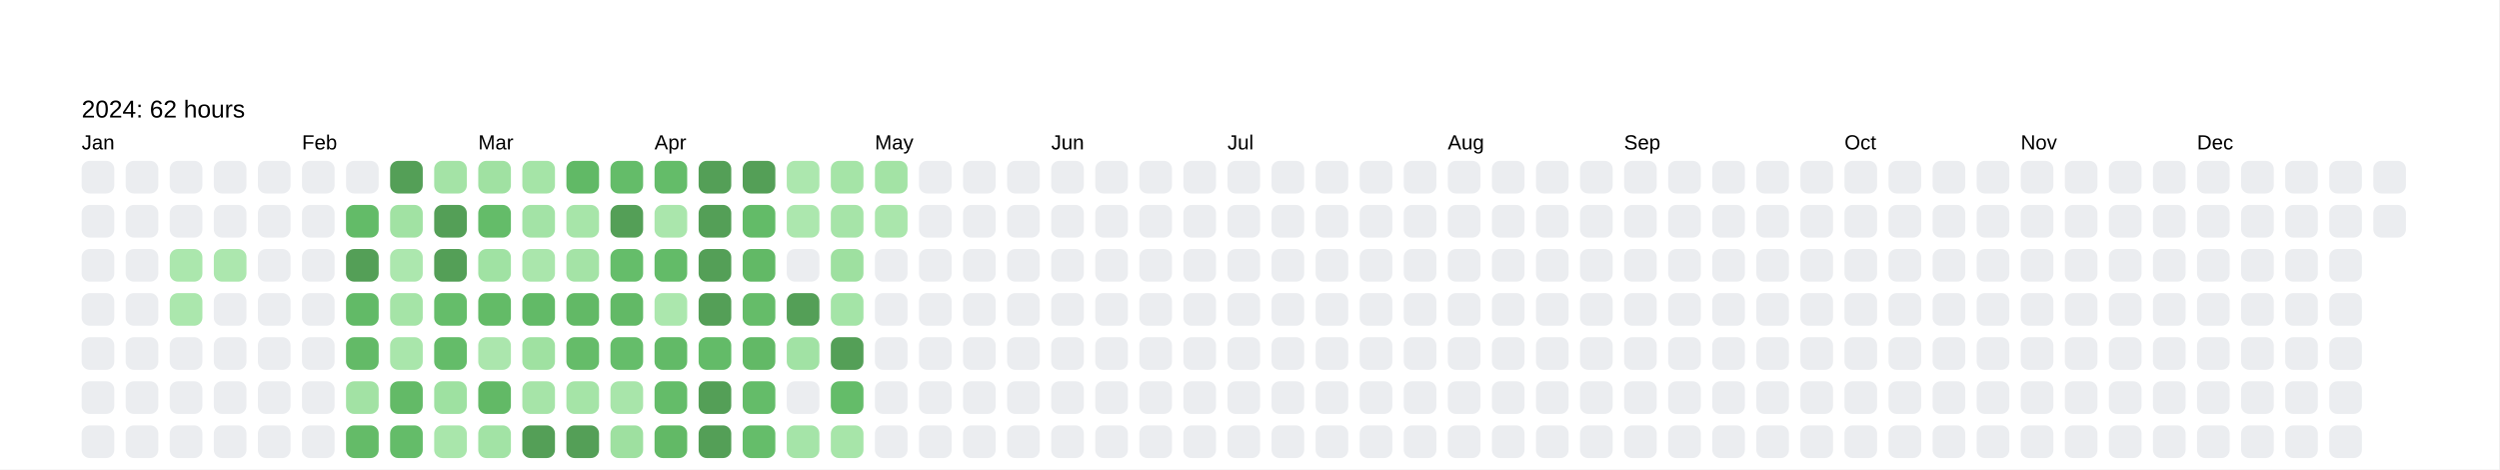
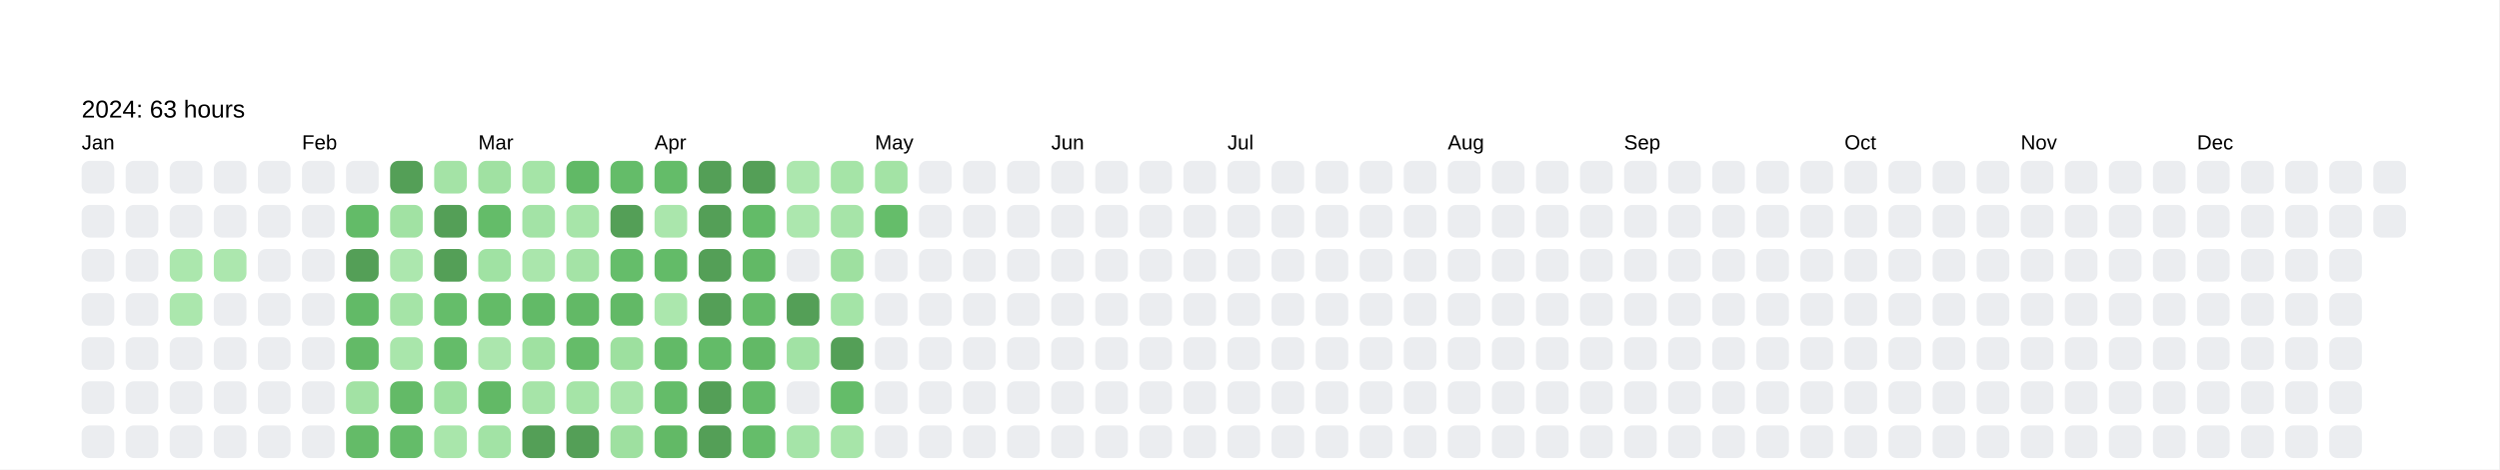
<svg xmlns="http://www.w3.org/2000/svg" baseProfile="full" height="57.5mm" version="1.1" viewBox="0,0,306.2,57.5" width="306.2mm">
  <defs />
  <rect fill="#FFFFFF" height="57.5" width="306.2" x="0" y="0" />
  <text fill="#000000" style="font-size:6px; font-family:Arial; font-weight:bold;" x="10" y="10" />
-   <text fill="#000000" style="font-size:3px; font-family:Arial;" x="10" y="14.4">2024: 62 hours</text>
+   <text fill="#000000" style="font-size:3px; font-family:Arial;" x="10" y="14.4">2024: 63 hours</text>
  <text fill="#000000" style="font-size:2.5px; font-family:Arial" x="10" y="18.3">Jan</text>
  <rect fill="#EBEDF0" height="4" rx="1" ry="1" width="4" x="10" y="19.7" />
  <rect fill="#EBEDF0" height="4" rx="1" ry="1" width="4" x="10" y="25.1" />
  <rect fill="#EBEDF0" height="4" rx="1" ry="1" width="4" x="10" y="30.5" />
  <rect fill="#EBEDF0" height="4" rx="1" ry="1" width="4" x="10" y="35.9" />
  <rect fill="#EBEDF0" height="4" rx="1" ry="1" width="4" x="10" y="41.3" />
  <rect fill="#EBEDF0" height="4" rx="1" ry="1" width="4" x="10" y="46.7" />
  <rect fill="#EBEDF0" height="4" rx="1" ry="1" width="4" x="10" y="52.1" />
  <rect fill="#EBEDF0" height="4" rx="1" ry="1" width="4" x="15.4" y="19.7" />
  <rect fill="#EBEDF0" height="4" rx="1" ry="1" width="4" x="15.4" y="25.1" />
  <rect fill="#EBEDF0" height="4" rx="1" ry="1" width="4" x="15.4" y="30.5" />
  <rect fill="#EBEDF0" height="4" rx="1" ry="1" width="4" x="15.4" y="35.9" />
  <rect fill="#EBEDF0" height="4" rx="1" ry="1" width="4" x="15.4" y="41.3" />
  <rect fill="#EBEDF0" height="4" rx="1" ry="1" width="4" x="15.4" y="46.7" />
  <rect fill="#EBEDF0" height="4" rx="1" ry="1" width="4" x="15.4" y="52.1" />
  <rect fill="#EBEDF0" height="4" rx="1" ry="1" width="4" x="20.8" y="19.7" />
  <rect fill="#EBEDF0" height="4" rx="1" ry="1" width="4" x="20.8" y="25.1" />
  <rect fill="#abe7ad" height="4" rx="1" ry="1" width="4" x="20.8" y="30.5" />
  <rect fill="#abe7ad" height="4" rx="1" ry="1" width="4" x="20.8" y="35.9" />
  <rect fill="#EBEDF0" height="4" rx="1" ry="1" width="4" x="20.8" y="41.3" />
  <rect fill="#EBEDF0" height="4" rx="1" ry="1" width="4" x="20.8" y="46.7" />
  <rect fill="#EBEDF0" height="4" rx="1" ry="1" width="4" x="20.8" y="52.1" />
  <rect fill="#EBEDF0" height="4" rx="1" ry="1" width="4" x="26.2" y="19.7" />
  <rect fill="#EBEDF0" height="4" rx="1" ry="1" width="4" x="26.2" y="25.1" />
  <rect fill="#ace7ae" height="4" rx="1" ry="1" width="4" x="26.2" y="30.5" />
  <rect fill="#EBEDF0" height="4" rx="1" ry="1" width="4" x="26.2" y="35.9" />
  <rect fill="#EBEDF0" height="4" rx="1" ry="1" width="4" x="26.2" y="41.3" />
  <rect fill="#EBEDF0" height="4" rx="1" ry="1" width="4" x="26.2" y="46.7" />
  <rect fill="#EBEDF0" height="4" rx="1" ry="1" width="4" x="26.2" y="52.1" />
  <rect fill="#EBEDF0" height="4" rx="1" ry="1" width="4" x="31.6" y="19.7" />
  <rect fill="#EBEDF0" height="4" rx="1" ry="1" width="4" x="31.6" y="25.1" />
  <rect fill="#EBEDF0" height="4" rx="1" ry="1" width="4" x="31.6" y="30.5" />
  <rect fill="#EBEDF0" height="4" rx="1" ry="1" width="4" x="31.6" y="35.9" />
  <rect fill="#EBEDF0" height="4" rx="1" ry="1" width="4" x="31.6" y="41.3" />
  <rect fill="#EBEDF0" height="4" rx="1" ry="1" width="4" x="31.6" y="46.7" />
  <rect fill="#EBEDF0" height="4" rx="1" ry="1" width="4" x="31.6" y="52.1" />
  <text fill="#000000" style="font-size:2.5px; font-family:Arial" x="37.0" y="18.3">Feb</text>
  <rect fill="#EBEDF0" height="4" rx="1" ry="1" width="4" x="37.0" y="19.7" />
  <rect fill="#EBEDF0" height="4" rx="1" ry="1" width="4" x="37.0" y="25.1" />
  <rect fill="#EBEDF0" height="4" rx="1" ry="1" width="4" x="37.0" y="30.5" />
  <rect fill="#EBEDF0" height="4" rx="1" ry="1" width="4" x="37.0" y="35.9" />
  <rect fill="#EBEDF0" height="4" rx="1" ry="1" width="4" x="37.0" y="41.3" />
  <rect fill="#EBEDF0" height="4" rx="1" ry="1" width="4" x="37.0" y="46.7" />
  <rect fill="#EBEDF0" height="4" rx="1" ry="1" width="4" x="37.0" y="52.1" />
  <rect fill="#EBEDF0" height="4" rx="1" ry="1" width="4" x="42.4" y="19.7" />
  <rect fill="#63bb68" height="4" rx="1" ry="1" width="4" x="42.4" y="25.1" />
  <rect fill="#549F57" height="4" rx="1" ry="1" width="4" x="42.4" y="30.5" />
  <rect fill="#62ba67" height="4" rx="1" ry="1" width="4" x="42.4" y="35.9" />
  <rect fill="#63ba67" height="4" rx="1" ry="1" width="4" x="42.4" y="41.3" />
  <rect fill="#a2e2a4" height="4" rx="1" ry="1" width="4" x="42.4" y="46.7" />
  <rect fill="#64bb68" height="4" rx="1" ry="1" width="4" x="42.4" y="52.1" />
  <rect fill="#549F57" height="4" rx="1" ry="1" width="4" x="47.8" y="19.7" />
  <rect fill="#a1e2a3" height="4" rx="1" ry="1" width="4" x="47.8" y="25.1" />
  <rect fill="#ace7ae" height="4" rx="1" ry="1" width="4" x="47.8" y="30.5" />
  <rect fill="#a5e4a7" height="4" rx="1" ry="1" width="4" x="47.8" y="35.9" />
  <rect fill="#a9e6ab" height="4" rx="1" ry="1" width="4" x="47.8" y="41.3" />
  <rect fill="#63ba67" height="4" rx="1" ry="1" width="4" x="47.8" y="46.7" />
  <rect fill="#64bc69" height="4" rx="1" ry="1" width="4" x="47.8" y="52.1" />
  <rect fill="#a4e3a6" height="4" rx="1" ry="1" width="4" x="53.2" y="19.7" />
  <rect fill="#549F57" height="4" rx="1" ry="1" width="4" x="53.2" y="25.1" />
  <rect fill="#549F57" height="4" rx="1" ry="1" width="4" x="53.2" y="30.5" />
  <rect fill="#65bd6a" height="4" rx="1" ry="1" width="4" x="53.2" y="35.9" />
  <rect fill="#64bc69" height="4" rx="1" ry="1" width="4" x="53.2" y="41.3" />
  <rect fill="#9ee1a1" height="4" rx="1" ry="1" width="4" x="53.2" y="46.7" />
  <rect fill="#a9e6ab" height="4" rx="1" ry="1" width="4" x="53.2" y="52.1" />
  <text fill="#000000" style="font-size:2.5px; font-family:Arial" x="58.6" y="18.3">Mar</text>
  <rect fill="#a0e1a2" height="4" rx="1" ry="1" width="4" x="58.6" y="19.7" />
  <rect fill="#64bc69" height="4" rx="1" ry="1" width="4" x="58.6" y="25.1" />
  <rect fill="#a0e2a3" height="4" rx="1" ry="1" width="4" x="58.6" y="30.5" />
  <rect fill="#63bb67" height="4" rx="1" ry="1" width="4" x="58.6" y="35.9" />
  <rect fill="#abe6ad" height="4" rx="1" ry="1" width="4" x="58.6" y="41.3" />
  <rect fill="#62b966" height="4" rx="1" ry="1" width="4" x="58.6" y="46.7" />
  <rect fill="#a2e3a5" height="4" rx="1" ry="1" width="4" x="58.6" y="52.1" />
  <rect fill="#a5e4a7" height="4" rx="1" ry="1" width="4" x="64" y="19.7" />
  <rect fill="#a3e3a6" height="4" rx="1" ry="1" width="4" x="64" y="25.1" />
  <rect fill="#aae6ac" height="4" rx="1" ry="1" width="4" x="64" y="30.5" />
  <rect fill="#62ba67" height="4" rx="1" ry="1" width="4" x="64" y="35.9" />
  <rect fill="#9fe1a1" height="4" rx="1" ry="1" width="4" x="64" y="41.3" />
  <rect fill="#a6e4a8" height="4" rx="1" ry="1" width="4" x="64" y="46.7" />
  <rect fill="#549F57" height="4" rx="1" ry="1" width="4" x="64" y="52.1" />
  <rect fill="#61b966" height="4" rx="1" ry="1" width="4" x="69.4" y="19.7" />
  <rect fill="#a7e5a9" height="4" rx="1" ry="1" width="4" x="69.4" y="25.1" />
  <rect fill="#a4e3a6" height="4" rx="1" ry="1" width="4" x="69.4" y="30.5" />
  <rect fill="#62b966" height="4" rx="1" ry="1" width="4" x="69.4" y="35.9" />
  <rect fill="#65bc69" height="4" rx="1" ry="1" width="4" x="69.4" y="41.3" />
  <rect fill="#a5e4a7" height="4" rx="1" ry="1" width="4" x="69.4" y="46.7" />
  <rect fill="#549F57" height="4" rx="1" ry="1" width="4" x="69.4" y="52.1" />
  <rect fill="#64bc69" height="4" rx="1" ry="1" width="4" x="74.8" y="19.7" />
  <rect fill="#549F57" height="4" rx="1" ry="1" width="4" x="74.8" y="25.1" />
  <rect fill="#65bd6a" height="4" rx="1" ry="1" width="4" x="74.8" y="30.5" />
  <rect fill="#62b966" height="4" rx="1" ry="1" width="4" x="74.8" y="35.9" />
-   <rect fill="#65bd6a" height="4" rx="1" ry="1" width="4" x="74.8" y="41.3" />
+   <rect fill="#9de09f" height="4" rx="1" ry="1" width="4" x="74.8" y="41.3" />
  <rect fill="#a8e5aa" height="4" rx="1" ry="1" width="4" x="74.8" y="46.7" />
  <rect fill="#9ee0a0" height="4" rx="1" ry="1" width="4" x="74.8" y="52.1" />
  <text fill="#000000" style="font-size:2.5px; font-family:Arial" x="80.2" y="18.3">Apr</text>
  <rect fill="#64bc69" height="4" rx="1" ry="1" width="4" x="80.2" y="19.7" />
  <rect fill="#aae6ac" height="4" rx="1" ry="1" width="4" x="80.2" y="25.1" />
  <rect fill="#63bb68" height="4" rx="1" ry="1" width="4" x="80.2" y="30.5" />
  <rect fill="#abe7ad" height="4" rx="1" ry="1" width="4" x="80.2" y="35.9" />
  <rect fill="#62ba67" height="4" rx="1" ry="1" width="4" x="80.2" y="41.3" />
  <rect fill="#64bc69" height="4" rx="1" ry="1" width="4" x="80.2" y="46.7" />
  <rect fill="#62b966" height="4" rx="1" ry="1" width="4" x="80.2" y="52.1" />
  <rect fill="#549F57" height="4" rx="1" ry="1" width="4" x="85.6" y="19.7" />
  <rect fill="#549F57" height="4" rx="1" ry="1" width="4" x="85.6" y="25.1" />
  <rect fill="#549F57" height="4" rx="1" ry="1" width="4" x="85.6" y="30.5" />
  <rect fill="#549F57" height="4" rx="1" ry="1" width="4" x="85.6" y="35.9" />
  <rect fill="#63bb68" height="4" rx="1" ry="1" width="4" x="85.6" y="41.3" />
  <rect fill="#549F57" height="4" rx="1" ry="1" width="4" x="85.6" y="46.7" />
  <rect fill="#549F57" height="4" rx="1" ry="1" width="4" x="85.6" y="52.1" />
  <rect fill="#549F57" height="4" rx="1" ry="1" width="4" x="91" y="19.7" />
  <rect fill="#63bb68" height="4" rx="1" ry="1" width="4" x="91" y="25.1" />
  <rect fill="#62b966" height="4" rx="1" ry="1" width="4" x="91" y="30.5" />
  <rect fill="#65bc69" height="4" rx="1" ry="1" width="4" x="91" y="35.9" />
  <rect fill="#62b966" height="4" rx="1" ry="1" width="4" x="91" y="41.3" />
  <rect fill="#64bc69" height="4" rx="1" ry="1" width="4" x="91" y="46.7" />
  <rect fill="#65bd6a" height="4" rx="1" ry="1" width="4" x="91" y="52.1" />
  <rect fill="#ace7ae" height="4" rx="1" ry="1" width="4" x="96.4" y="19.7" />
  <rect fill="#ace7ae" height="4" rx="1" ry="1" width="4" x="96.4" y="25.1" />
  <rect fill="#EBEDF0" height="4" rx="1" ry="1" width="4" x="96.4" y="30.5" />
  <rect fill="#549F57" height="4" rx="1" ry="1" width="4" x="96.4" y="35.9" />
  <rect fill="#a1e2a4" height="4" rx="1" ry="1" width="4" x="96.4" y="41.3" />
  <rect fill="#EBEDF0" height="4" rx="1" ry="1" width="4" x="96.4" y="46.7" />
  <rect fill="#a5e4a8" height="4" rx="1" ry="1" width="4" x="96.4" y="52.1" />
  <rect fill="#a5e4a7" height="4" rx="1" ry="1" width="4" x="101.8" y="19.7" />
  <rect fill="#a6e4a8" height="4" rx="1" ry="1" width="4" x="101.8" y="25.1" />
  <rect fill="#9ee0a0" height="4" rx="1" ry="1" width="4" x="101.8" y="30.5" />
  <rect fill="#a4e4a7" height="4" rx="1" ry="1" width="4" x="101.8" y="35.9" />
  <rect fill="#549F57" height="4" rx="1" ry="1" width="4" x="101.8" y="41.3" />
  <rect fill="#64bc69" height="4" rx="1" ry="1" width="4" x="101.8" y="46.7" />
  <rect fill="#a7e5a9" height="4" rx="1" ry="1" width="4" x="101.8" y="52.1" />
  <text fill="#000000" style="font-size:2.5px; font-family:Arial" x="107.2" y="18.3">May</text>
  <rect fill="#a3e3a5" height="4" rx="1" ry="1" width="4" x="107.2" y="19.7" />
-   <rect fill="#aae6ac" height="4" rx="1" ry="1" width="4" x="107.2" y="25.1" />
+   <rect fill="#65bd6a" height="4" rx="1" ry="1" width="4" x="107.2" y="25.1" />
  <rect fill="#EBEDF0" height="4" rx="1" ry="1" width="4" x="107.2" y="30.5" />
  <rect fill="#EBEDF0" height="4" rx="1" ry="1" width="4" x="107.2" y="35.9" />
  <rect fill="#EBEDF0" height="4" rx="1" ry="1" width="4" x="107.2" y="41.3" />
  <rect fill="#EBEDF0" height="4" rx="1" ry="1" width="4" x="107.2" y="46.7" />
  <rect fill="#EBEDF0" height="4" rx="1" ry="1" width="4" x="107.2" y="52.1" />
  <rect fill="#EBEDF0" height="4" rx="1" ry="1" width="4" x="112.6" y="19.7" />
  <rect fill="#EBEDF0" height="4" rx="1" ry="1" width="4" x="112.6" y="25.1" />
  <rect fill="#EBEDF0" height="4" rx="1" ry="1" width="4" x="112.6" y="30.5" />
  <rect fill="#EBEDF0" height="4" rx="1" ry="1" width="4" x="112.6" y="35.9" />
  <rect fill="#EBEDF0" height="4" rx="1" ry="1" width="4" x="112.6" y="41.3" />
  <rect fill="#EBEDF0" height="4" rx="1" ry="1" width="4" x="112.6" y="46.7" />
  <rect fill="#EBEDF0" height="4" rx="1" ry="1" width="4" x="112.6" y="52.1" />
  <rect fill="#EBEDF0" height="4" rx="1" ry="1" width="4" x="118" y="19.7" />
  <rect fill="#EBEDF0" height="4" rx="1" ry="1" width="4" x="118" y="25.1" />
  <rect fill="#EBEDF0" height="4" rx="1" ry="1" width="4" x="118" y="30.5" />
  <rect fill="#EBEDF0" height="4" rx="1" ry="1" width="4" x="118" y="35.9" />
  <rect fill="#EBEDF0" height="4" rx="1" ry="1" width="4" x="118" y="41.3" />
  <rect fill="#EBEDF0" height="4" rx="1" ry="1" width="4" x="118" y="46.7" />
  <rect fill="#EBEDF0" height="4" rx="1" ry="1" width="4" x="118" y="52.1" />
  <rect fill="#EBEDF0" height="4" rx="1" ry="1" width="4" x="123.4" y="19.7" />
  <rect fill="#EBEDF0" height="4" rx="1" ry="1" width="4" x="123.4" y="25.1" />
  <rect fill="#EBEDF0" height="4" rx="1" ry="1" width="4" x="123.4" y="30.5" />
  <rect fill="#EBEDF0" height="4" rx="1" ry="1" width="4" x="123.4" y="35.9" />
  <rect fill="#EBEDF0" height="4" rx="1" ry="1" width="4" x="123.4" y="41.3" />
  <rect fill="#EBEDF0" height="4" rx="1" ry="1" width="4" x="123.4" y="46.7" />
  <rect fill="#EBEDF0" height="4" rx="1" ry="1" width="4" x="123.4" y="52.1" />
  <text fill="#000000" style="font-size:2.5px; font-family:Arial" x="128.8" y="18.3">Jun</text>
  <rect fill="#EBEDF0" height="4" rx="1" ry="1" width="4" x="128.8" y="19.7" />
  <rect fill="#EBEDF0" height="4" rx="1" ry="1" width="4" x="128.8" y="25.1" />
  <rect fill="#EBEDF0" height="4" rx="1" ry="1" width="4" x="128.8" y="30.5" />
  <rect fill="#EBEDF0" height="4" rx="1" ry="1" width="4" x="128.8" y="35.9" />
  <rect fill="#EBEDF0" height="4" rx="1" ry="1" width="4" x="128.8" y="41.3" />
  <rect fill="#EBEDF0" height="4" rx="1" ry="1" width="4" x="128.8" y="46.7" />
  <rect fill="#EBEDF0" height="4" rx="1" ry="1" width="4" x="128.8" y="52.1" />
  <rect fill="#EBEDF0" height="4" rx="1" ry="1" width="4" x="134.2" y="19.7" />
  <rect fill="#EBEDF0" height="4" rx="1" ry="1" width="4" x="134.2" y="25.1" />
  <rect fill="#EBEDF0" height="4" rx="1" ry="1" width="4" x="134.2" y="30.5" />
  <rect fill="#EBEDF0" height="4" rx="1" ry="1" width="4" x="134.2" y="35.9" />
  <rect fill="#EBEDF0" height="4" rx="1" ry="1" width="4" x="134.2" y="41.3" />
  <rect fill="#EBEDF0" height="4" rx="1" ry="1" width="4" x="134.2" y="46.7" />
  <rect fill="#EBEDF0" height="4" rx="1" ry="1" width="4" x="134.2" y="52.1" />
  <rect fill="#EBEDF0" height="4" rx="1" ry="1" width="4" x="139.6" y="19.7" />
  <rect fill="#EBEDF0" height="4" rx="1" ry="1" width="4" x="139.6" y="25.1" />
  <rect fill="#EBEDF0" height="4" rx="1" ry="1" width="4" x="139.6" y="30.5" />
  <rect fill="#EBEDF0" height="4" rx="1" ry="1" width="4" x="139.6" y="35.9" />
  <rect fill="#EBEDF0" height="4" rx="1" ry="1" width="4" x="139.6" y="41.3" />
  <rect fill="#EBEDF0" height="4" rx="1" ry="1" width="4" x="139.6" y="46.7" />
  <rect fill="#EBEDF0" height="4" rx="1" ry="1" width="4" x="139.6" y="52.1" />
  <rect fill="#EBEDF0" height="4" rx="1" ry="1" width="4" x="145" y="19.7" />
  <rect fill="#EBEDF0" height="4" rx="1" ry="1" width="4" x="145" y="25.1" />
  <rect fill="#EBEDF0" height="4" rx="1" ry="1" width="4" x="145" y="30.5" />
  <rect fill="#EBEDF0" height="4" rx="1" ry="1" width="4" x="145" y="35.9" />
  <rect fill="#EBEDF0" height="4" rx="1" ry="1" width="4" x="145" y="41.3" />
  <rect fill="#EBEDF0" height="4" rx="1" ry="1" width="4" x="145" y="46.7" />
  <rect fill="#EBEDF0" height="4" rx="1" ry="1" width="4" x="145" y="52.1" />
  <text fill="#000000" style="font-size:2.5px; font-family:Arial" x="150.4" y="18.3">Jul</text>
  <rect fill="#EBEDF0" height="4" rx="1" ry="1" width="4" x="150.4" y="19.7" />
  <rect fill="#EBEDF0" height="4" rx="1" ry="1" width="4" x="150.4" y="25.1" />
  <rect fill="#EBEDF0" height="4" rx="1" ry="1" width="4" x="150.4" y="30.5" />
  <rect fill="#EBEDF0" height="4" rx="1" ry="1" width="4" x="150.4" y="35.9" />
  <rect fill="#EBEDF0" height="4" rx="1" ry="1" width="4" x="150.4" y="41.3" />
  <rect fill="#EBEDF0" height="4" rx="1" ry="1" width="4" x="150.4" y="46.7" />
  <rect fill="#EBEDF0" height="4" rx="1" ry="1" width="4" x="150.4" y="52.1" />
  <rect fill="#EBEDF0" height="4" rx="1" ry="1" width="4" x="155.8" y="19.7" />
  <rect fill="#EBEDF0" height="4" rx="1" ry="1" width="4" x="155.8" y="25.1" />
  <rect fill="#EBEDF0" height="4" rx="1" ry="1" width="4" x="155.8" y="30.5" />
  <rect fill="#EBEDF0" height="4" rx="1" ry="1" width="4" x="155.8" y="35.9" />
  <rect fill="#EBEDF0" height="4" rx="1" ry="1" width="4" x="155.8" y="41.3" />
  <rect fill="#EBEDF0" height="4" rx="1" ry="1" width="4" x="155.8" y="46.7" />
  <rect fill="#EBEDF0" height="4" rx="1" ry="1" width="4" x="155.8" y="52.1" />
  <rect fill="#EBEDF0" height="4" rx="1" ry="1" width="4" x="161.2" y="19.7" />
  <rect fill="#EBEDF0" height="4" rx="1" ry="1" width="4" x="161.2" y="25.1" />
  <rect fill="#EBEDF0" height="4" rx="1" ry="1" width="4" x="161.2" y="30.5" />
  <rect fill="#EBEDF0" height="4" rx="1" ry="1" width="4" x="161.2" y="35.9" />
  <rect fill="#EBEDF0" height="4" rx="1" ry="1" width="4" x="161.2" y="41.3" />
  <rect fill="#EBEDF0" height="4" rx="1" ry="1" width="4" x="161.2" y="46.7" />
  <rect fill="#EBEDF0" height="4" rx="1" ry="1" width="4" x="161.2" y="52.1" />
  <rect fill="#EBEDF0" height="4" rx="1" ry="1" width="4" x="166.6" y="19.7" />
  <rect fill="#EBEDF0" height="4" rx="1" ry="1" width="4" x="166.6" y="25.1" />
  <rect fill="#EBEDF0" height="4" rx="1" ry="1" width="4" x="166.6" y="30.5" />
  <rect fill="#EBEDF0" height="4" rx="1" ry="1" width="4" x="166.6" y="35.9" />
  <rect fill="#EBEDF0" height="4" rx="1" ry="1" width="4" x="166.6" y="41.3" />
  <rect fill="#EBEDF0" height="4" rx="1" ry="1" width="4" x="166.6" y="46.7" />
  <rect fill="#EBEDF0" height="4" rx="1" ry="1" width="4" x="166.6" y="52.1" />
  <rect fill="#EBEDF0" height="4" rx="1" ry="1" width="4" x="172" y="19.7" />
  <rect fill="#EBEDF0" height="4" rx="1" ry="1" width="4" x="172" y="25.1" />
  <rect fill="#EBEDF0" height="4" rx="1" ry="1" width="4" x="172" y="30.5" />
  <rect fill="#EBEDF0" height="4" rx="1" ry="1" width="4" x="172" y="35.9" />
  <rect fill="#EBEDF0" height="4" rx="1" ry="1" width="4" x="172" y="41.3" />
  <rect fill="#EBEDF0" height="4" rx="1" ry="1" width="4" x="172" y="46.7" />
  <rect fill="#EBEDF0" height="4" rx="1" ry="1" width="4" x="172" y="52.1" />
  <text fill="#000000" style="font-size:2.5px; font-family:Arial" x="177.4" y="18.3">Aug</text>
  <rect fill="#EBEDF0" height="4" rx="1" ry="1" width="4" x="177.4" y="19.7" />
  <rect fill="#EBEDF0" height="4" rx="1" ry="1" width="4" x="177.4" y="25.1" />
  <rect fill="#EBEDF0" height="4" rx="1" ry="1" width="4" x="177.4" y="30.5" />
  <rect fill="#EBEDF0" height="4" rx="1" ry="1" width="4" x="177.4" y="35.9" />
  <rect fill="#EBEDF0" height="4" rx="1" ry="1" width="4" x="177.4" y="41.3" />
  <rect fill="#EBEDF0" height="4" rx="1" ry="1" width="4" x="177.4" y="46.7" />
  <rect fill="#EBEDF0" height="4" rx="1" ry="1" width="4" x="177.4" y="52.1" />
  <rect fill="#EBEDF0" height="4" rx="1" ry="1" width="4" x="182.8" y="19.7" />
  <rect fill="#EBEDF0" height="4" rx="1" ry="1" width="4" x="182.8" y="25.1" />
  <rect fill="#EBEDF0" height="4" rx="1" ry="1" width="4" x="182.8" y="30.5" />
  <rect fill="#EBEDF0" height="4" rx="1" ry="1" width="4" x="182.8" y="35.9" />
  <rect fill="#EBEDF0" height="4" rx="1" ry="1" width="4" x="182.8" y="41.3" />
  <rect fill="#EBEDF0" height="4" rx="1" ry="1" width="4" x="182.8" y="46.7" />
  <rect fill="#EBEDF0" height="4" rx="1" ry="1" width="4" x="182.8" y="52.1" />
  <rect fill="#EBEDF0" height="4" rx="1" ry="1" width="4" x="188.2" y="19.7" />
  <rect fill="#EBEDF0" height="4" rx="1" ry="1" width="4" x="188.2" y="25.1" />
  <rect fill="#EBEDF0" height="4" rx="1" ry="1" width="4" x="188.2" y="30.5" />
  <rect fill="#EBEDF0" height="4" rx="1" ry="1" width="4" x="188.2" y="35.9" />
  <rect fill="#EBEDF0" height="4" rx="1" ry="1" width="4" x="188.2" y="41.3" />
  <rect fill="#EBEDF0" height="4" rx="1" ry="1" width="4" x="188.2" y="46.7" />
  <rect fill="#EBEDF0" height="4" rx="1" ry="1" width="4" x="188.2" y="52.1" />
  <rect fill="#EBEDF0" height="4" rx="1" ry="1" width="4" x="193.6" y="19.7" />
  <rect fill="#EBEDF0" height="4" rx="1" ry="1" width="4" x="193.6" y="25.1" />
  <rect fill="#EBEDF0" height="4" rx="1" ry="1" width="4" x="193.6" y="30.5" />
  <rect fill="#EBEDF0" height="4" rx="1" ry="1" width="4" x="193.6" y="35.9" />
  <rect fill="#EBEDF0" height="4" rx="1" ry="1" width="4" x="193.6" y="41.3" />
  <rect fill="#EBEDF0" height="4" rx="1" ry="1" width="4" x="193.6" y="46.7" />
  <rect fill="#EBEDF0" height="4" rx="1" ry="1" width="4" x="193.6" y="52.1" />
  <text fill="#000000" style="font-size:2.5px; font-family:Arial" x="199" y="18.3">Sep</text>
  <rect fill="#EBEDF0" height="4" rx="1" ry="1" width="4" x="199" y="19.7" />
  <rect fill="#EBEDF0" height="4" rx="1" ry="1" width="4" x="199" y="25.1" />
  <rect fill="#EBEDF0" height="4" rx="1" ry="1" width="4" x="199" y="30.5" />
  <rect fill="#EBEDF0" height="4" rx="1" ry="1" width="4" x="199" y="35.9" />
  <rect fill="#EBEDF0" height="4" rx="1" ry="1" width="4" x="199" y="41.3" />
  <rect fill="#EBEDF0" height="4" rx="1" ry="1" width="4" x="199" y="46.7" />
  <rect fill="#EBEDF0" height="4" rx="1" ry="1" width="4" x="199" y="52.1" />
  <rect fill="#EBEDF0" height="4" rx="1" ry="1" width="4" x="204.4" y="19.7" />
  <rect fill="#EBEDF0" height="4" rx="1" ry="1" width="4" x="204.4" y="25.1" />
  <rect fill="#EBEDF0" height="4" rx="1" ry="1" width="4" x="204.4" y="30.5" />
  <rect fill="#EBEDF0" height="4" rx="1" ry="1" width="4" x="204.4" y="35.9" />
  <rect fill="#EBEDF0" height="4" rx="1" ry="1" width="4" x="204.4" y="41.3" />
  <rect fill="#EBEDF0" height="4" rx="1" ry="1" width="4" x="204.4" y="46.7" />
  <rect fill="#EBEDF0" height="4" rx="1" ry="1" width="4" x="204.4" y="52.1" />
  <rect fill="#EBEDF0" height="4" rx="1" ry="1" width="4" x="209.8" y="19.7" />
  <rect fill="#EBEDF0" height="4" rx="1" ry="1" width="4" x="209.8" y="25.1" />
  <rect fill="#EBEDF0" height="4" rx="1" ry="1" width="4" x="209.8" y="30.5" />
  <rect fill="#EBEDF0" height="4" rx="1" ry="1" width="4" x="209.8" y="35.9" />
  <rect fill="#EBEDF0" height="4" rx="1" ry="1" width="4" x="209.8" y="41.3" />
  <rect fill="#EBEDF0" height="4" rx="1" ry="1" width="4" x="209.8" y="46.7" />
  <rect fill="#EBEDF0" height="4" rx="1" ry="1" width="4" x="209.8" y="52.1" />
  <rect fill="#EBEDF0" height="4" rx="1" ry="1" width="4" x="215.2" y="19.7" />
  <rect fill="#EBEDF0" height="4" rx="1" ry="1" width="4" x="215.2" y="25.1" />
  <rect fill="#EBEDF0" height="4" rx="1" ry="1" width="4" x="215.2" y="30.5" />
  <rect fill="#EBEDF0" height="4" rx="1" ry="1" width="4" x="215.2" y="35.9" />
  <rect fill="#EBEDF0" height="4" rx="1" ry="1" width="4" x="215.2" y="41.3" />
  <rect fill="#EBEDF0" height="4" rx="1" ry="1" width="4" x="215.2" y="46.7" />
  <rect fill="#EBEDF0" height="4" rx="1" ry="1" width="4" x="215.2" y="52.1" />
  <rect fill="#EBEDF0" height="4" rx="1" ry="1" width="4" x="220.6" y="19.7" />
  <rect fill="#EBEDF0" height="4" rx="1" ry="1" width="4" x="220.6" y="25.1" />
  <rect fill="#EBEDF0" height="4" rx="1" ry="1" width="4" x="220.6" y="30.5" />
  <rect fill="#EBEDF0" height="4" rx="1" ry="1" width="4" x="220.6" y="35.9" />
  <rect fill="#EBEDF0" height="4" rx="1" ry="1" width="4" x="220.6" y="41.3" />
  <rect fill="#EBEDF0" height="4" rx="1" ry="1" width="4" x="220.6" y="46.7" />
  <rect fill="#EBEDF0" height="4" rx="1" ry="1" width="4" x="220.6" y="52.1" />
  <text fill="#000000" style="font-size:2.5px; font-family:Arial" x="226" y="18.3">Oct</text>
  <rect fill="#EBEDF0" height="4" rx="1" ry="1" width="4" x="226" y="19.7" />
  <rect fill="#EBEDF0" height="4" rx="1" ry="1" width="4" x="226" y="25.1" />
  <rect fill="#EBEDF0" height="4" rx="1" ry="1" width="4" x="226" y="30.5" />
  <rect fill="#EBEDF0" height="4" rx="1" ry="1" width="4" x="226" y="35.9" />
  <rect fill="#EBEDF0" height="4" rx="1" ry="1" width="4" x="226" y="41.3" />
  <rect fill="#EBEDF0" height="4" rx="1" ry="1" width="4" x="226" y="46.7" />
  <rect fill="#EBEDF0" height="4" rx="1" ry="1" width="4" x="226" y="52.1" />
  <rect fill="#EBEDF0" height="4" rx="1" ry="1" width="4" x="231.4" y="19.7" />
  <rect fill="#EBEDF0" height="4" rx="1" ry="1" width="4" x="231.4" y="25.1" />
  <rect fill="#EBEDF0" height="4" rx="1" ry="1" width="4" x="231.4" y="30.5" />
  <rect fill="#EBEDF0" height="4" rx="1" ry="1" width="4" x="231.4" y="35.9" />
  <rect fill="#EBEDF0" height="4" rx="1" ry="1" width="4" x="231.4" y="41.3" />
  <rect fill="#EBEDF0" height="4" rx="1" ry="1" width="4" x="231.4" y="46.7" />
  <rect fill="#EBEDF0" height="4" rx="1" ry="1" width="4" x="231.4" y="52.1" />
  <rect fill="#EBEDF0" height="4" rx="1" ry="1" width="4" x="236.8" y="19.7" />
  <rect fill="#EBEDF0" height="4" rx="1" ry="1" width="4" x="236.8" y="25.1" />
  <rect fill="#EBEDF0" height="4" rx="1" ry="1" width="4" x="236.8" y="30.5" />
  <rect fill="#EBEDF0" height="4" rx="1" ry="1" width="4" x="236.8" y="35.9" />
  <rect fill="#EBEDF0" height="4" rx="1" ry="1" width="4" x="236.8" y="41.3" />
  <rect fill="#EBEDF0" height="4" rx="1" ry="1" width="4" x="236.8" y="46.7" />
  <rect fill="#EBEDF0" height="4" rx="1" ry="1" width="4" x="236.8" y="52.1" />
  <rect fill="#EBEDF0" height="4" rx="1" ry="1" width="4" x="242.2" y="19.7" />
  <rect fill="#EBEDF0" height="4" rx="1" ry="1" width="4" x="242.2" y="25.1" />
  <rect fill="#EBEDF0" height="4" rx="1" ry="1" width="4" x="242.2" y="30.5" />
  <rect fill="#EBEDF0" height="4" rx="1" ry="1" width="4" x="242.2" y="35.9" />
  <rect fill="#EBEDF0" height="4" rx="1" ry="1" width="4" x="242.2" y="41.3" />
  <rect fill="#EBEDF0" height="4" rx="1" ry="1" width="4" x="242.2" y="46.7" />
  <rect fill="#EBEDF0" height="4" rx="1" ry="1" width="4" x="242.2" y="52.1" />
  <text fill="#000000" style="font-size:2.5px; font-family:Arial" x="247.6" y="18.3">Nov</text>
  <rect fill="#EBEDF0" height="4" rx="1" ry="1" width="4" x="247.6" y="19.7" />
  <rect fill="#EBEDF0" height="4" rx="1" ry="1" width="4" x="247.6" y="25.1" />
  <rect fill="#EBEDF0" height="4" rx="1" ry="1" width="4" x="247.6" y="30.5" />
  <rect fill="#EBEDF0" height="4" rx="1" ry="1" width="4" x="247.6" y="35.9" />
  <rect fill="#EBEDF0" height="4" rx="1" ry="1" width="4" x="247.6" y="41.3" />
  <rect fill="#EBEDF0" height="4" rx="1" ry="1" width="4" x="247.6" y="46.7" />
  <rect fill="#EBEDF0" height="4" rx="1" ry="1" width="4" x="247.6" y="52.1" />
  <rect fill="#EBEDF0" height="4" rx="1" ry="1" width="4" x="253" y="19.7" />
  <rect fill="#EBEDF0" height="4" rx="1" ry="1" width="4" x="253" y="25.1" />
  <rect fill="#EBEDF0" height="4" rx="1" ry="1" width="4" x="253" y="30.5" />
  <rect fill="#EBEDF0" height="4" rx="1" ry="1" width="4" x="253" y="35.9" />
  <rect fill="#EBEDF0" height="4" rx="1" ry="1" width="4" x="253" y="41.3" />
  <rect fill="#EBEDF0" height="4" rx="1" ry="1" width="4" x="253" y="46.7" />
  <rect fill="#EBEDF0" height="4" rx="1" ry="1" width="4" x="253" y="52.1" />
  <rect fill="#EBEDF0" height="4" rx="1" ry="1" width="4" x="258.4" y="19.7" />
  <rect fill="#EBEDF0" height="4" rx="1" ry="1" width="4" x="258.4" y="25.1" />
  <rect fill="#EBEDF0" height="4" rx="1" ry="1" width="4" x="258.4" y="30.5" />
  <rect fill="#EBEDF0" height="4" rx="1" ry="1" width="4" x="258.4" y="35.9" />
  <rect fill="#EBEDF0" height="4" rx="1" ry="1" width="4" x="258.4" y="41.3" />
  <rect fill="#EBEDF0" height="4" rx="1" ry="1" width="4" x="258.4" y="46.7" />
  <rect fill="#EBEDF0" height="4" rx="1" ry="1" width="4" x="258.4" y="52.1" />
  <rect fill="#EBEDF0" height="4" rx="1" ry="1" width="4" x="263.8" y="19.7" />
  <rect fill="#EBEDF0" height="4" rx="1" ry="1" width="4" x="263.8" y="25.1" />
  <rect fill="#EBEDF0" height="4" rx="1" ry="1" width="4" x="263.8" y="30.5" />
  <rect fill="#EBEDF0" height="4" rx="1" ry="1" width="4" x="263.8" y="35.9" />
  <rect fill="#EBEDF0" height="4" rx="1" ry="1" width="4" x="263.8" y="41.3" />
  <rect fill="#EBEDF0" height="4" rx="1" ry="1" width="4" x="263.8" y="46.7" />
  <rect fill="#EBEDF0" height="4" rx="1" ry="1" width="4" x="263.8" y="52.1" />
  <text fill="#000000" style="font-size:2.5px; font-family:Arial" x="269.2" y="18.3">Dec</text>
  <rect fill="#EBEDF0" height="4" rx="1" ry="1" width="4" x="269.2" y="19.7" />
  <rect fill="#EBEDF0" height="4" rx="1" ry="1" width="4" x="269.2" y="25.1" />
  <rect fill="#EBEDF0" height="4" rx="1" ry="1" width="4" x="269.2" y="30.5" />
  <rect fill="#EBEDF0" height="4" rx="1" ry="1" width="4" x="269.2" y="35.9" />
  <rect fill="#EBEDF0" height="4" rx="1" ry="1" width="4" x="269.2" y="41.3" />
  <rect fill="#EBEDF0" height="4" rx="1" ry="1" width="4" x="269.2" y="46.7" />
  <rect fill="#EBEDF0" height="4" rx="1" ry="1" width="4" x="269.2" y="52.1" />
  <rect fill="#EBEDF0" height="4" rx="1" ry="1" width="4" x="274.6" y="19.7" />
  <rect fill="#EBEDF0" height="4" rx="1" ry="1" width="4" x="274.6" y="25.1" />
  <rect fill="#EBEDF0" height="4" rx="1" ry="1" width="4" x="274.6" y="30.5" />
  <rect fill="#EBEDF0" height="4" rx="1" ry="1" width="4" x="274.6" y="35.9" />
  <rect fill="#EBEDF0" height="4" rx="1" ry="1" width="4" x="274.6" y="41.3" />
  <rect fill="#EBEDF0" height="4" rx="1" ry="1" width="4" x="274.6" y="46.7" />
  <rect fill="#EBEDF0" height="4" rx="1" ry="1" width="4" x="274.6" y="52.1" />
  <rect fill="#EBEDF0" height="4" rx="1" ry="1" width="4" x="280" y="19.7" />
  <rect fill="#EBEDF0" height="4" rx="1" ry="1" width="4" x="280" y="25.1" />
  <rect fill="#EBEDF0" height="4" rx="1" ry="1" width="4" x="280" y="30.5" />
  <rect fill="#EBEDF0" height="4" rx="1" ry="1" width="4" x="280" y="35.9" />
  <rect fill="#EBEDF0" height="4" rx="1" ry="1" width="4" x="280" y="41.3" />
  <rect fill="#EBEDF0" height="4" rx="1" ry="1" width="4" x="280" y="46.7" />
  <rect fill="#EBEDF0" height="4" rx="1" ry="1" width="4" x="280" y="52.1" />
  <rect fill="#EBEDF0" height="4" rx="1" ry="1" width="4" x="285.4" y="19.7" />
  <rect fill="#EBEDF0" height="4" rx="1" ry="1" width="4" x="285.4" y="25.1" />
  <rect fill="#EBEDF0" height="4" rx="1" ry="1" width="4" x="285.4" y="30.5" />
  <rect fill="#EBEDF0" height="4" rx="1" ry="1" width="4" x="285.4" y="35.9" />
  <rect fill="#EBEDF0" height="4" rx="1" ry="1" width="4" x="285.4" y="41.3" />
  <rect fill="#EBEDF0" height="4" rx="1" ry="1" width="4" x="285.4" y="46.7" />
  <rect fill="#EBEDF0" height="4" rx="1" ry="1" width="4" x="285.4" y="52.1" />
  <rect fill="#EBEDF0" height="4" rx="1" ry="1" width="4" x="290.8" y="19.7" />
  <rect fill="#EBEDF0" height="4" rx="1" ry="1" width="4" x="290.8" y="25.1" />
</svg>
